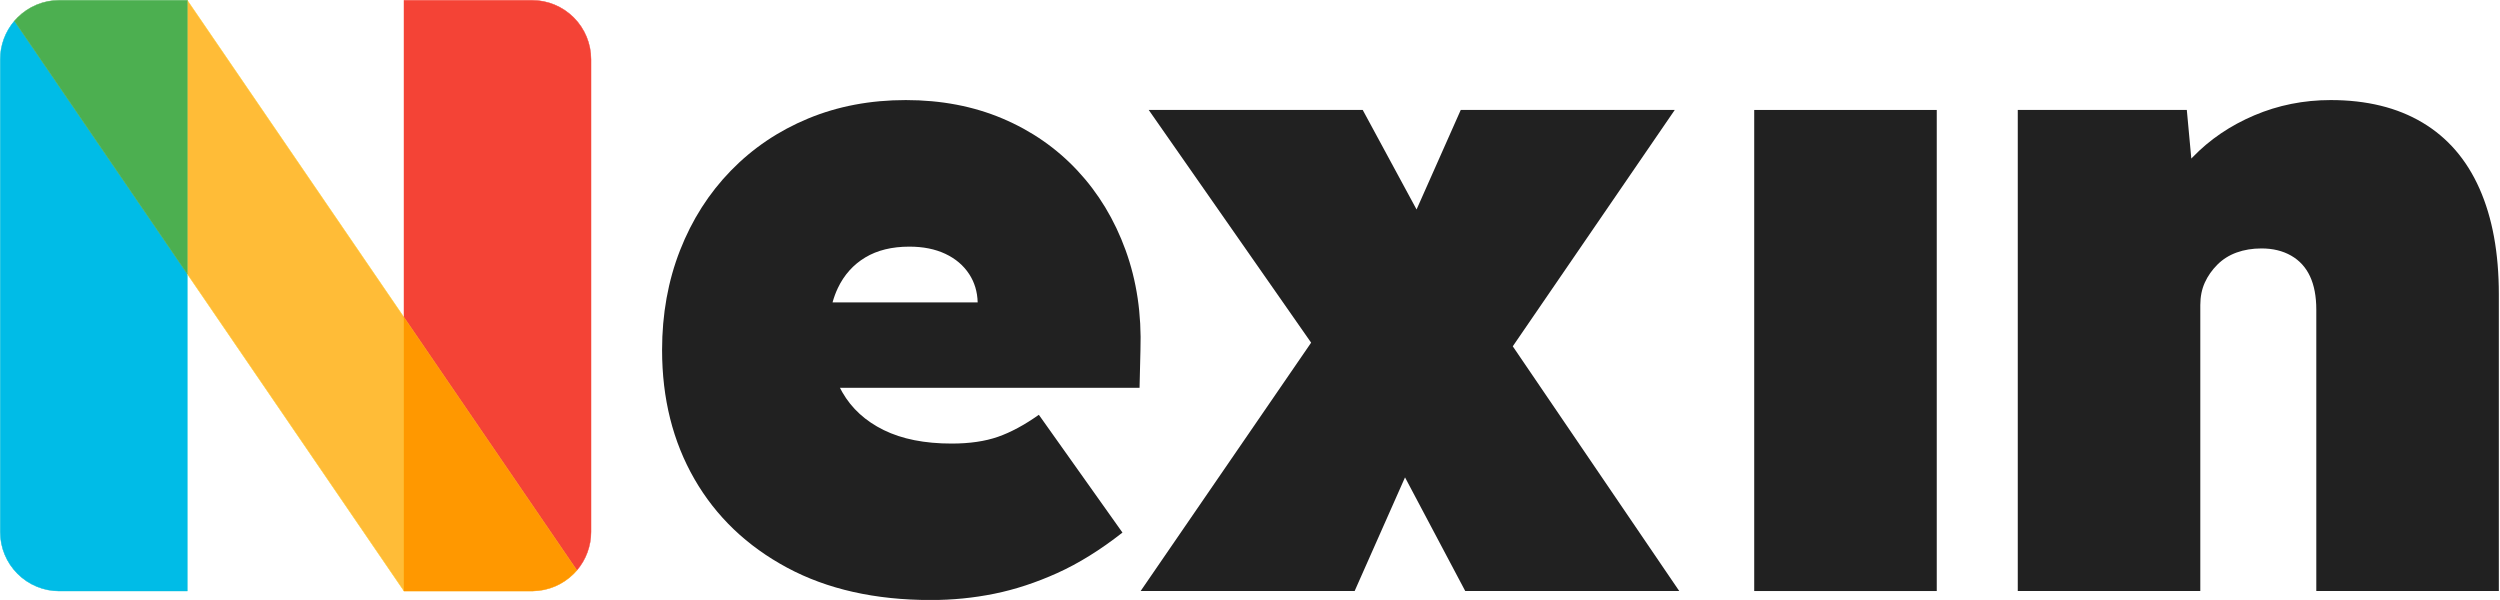
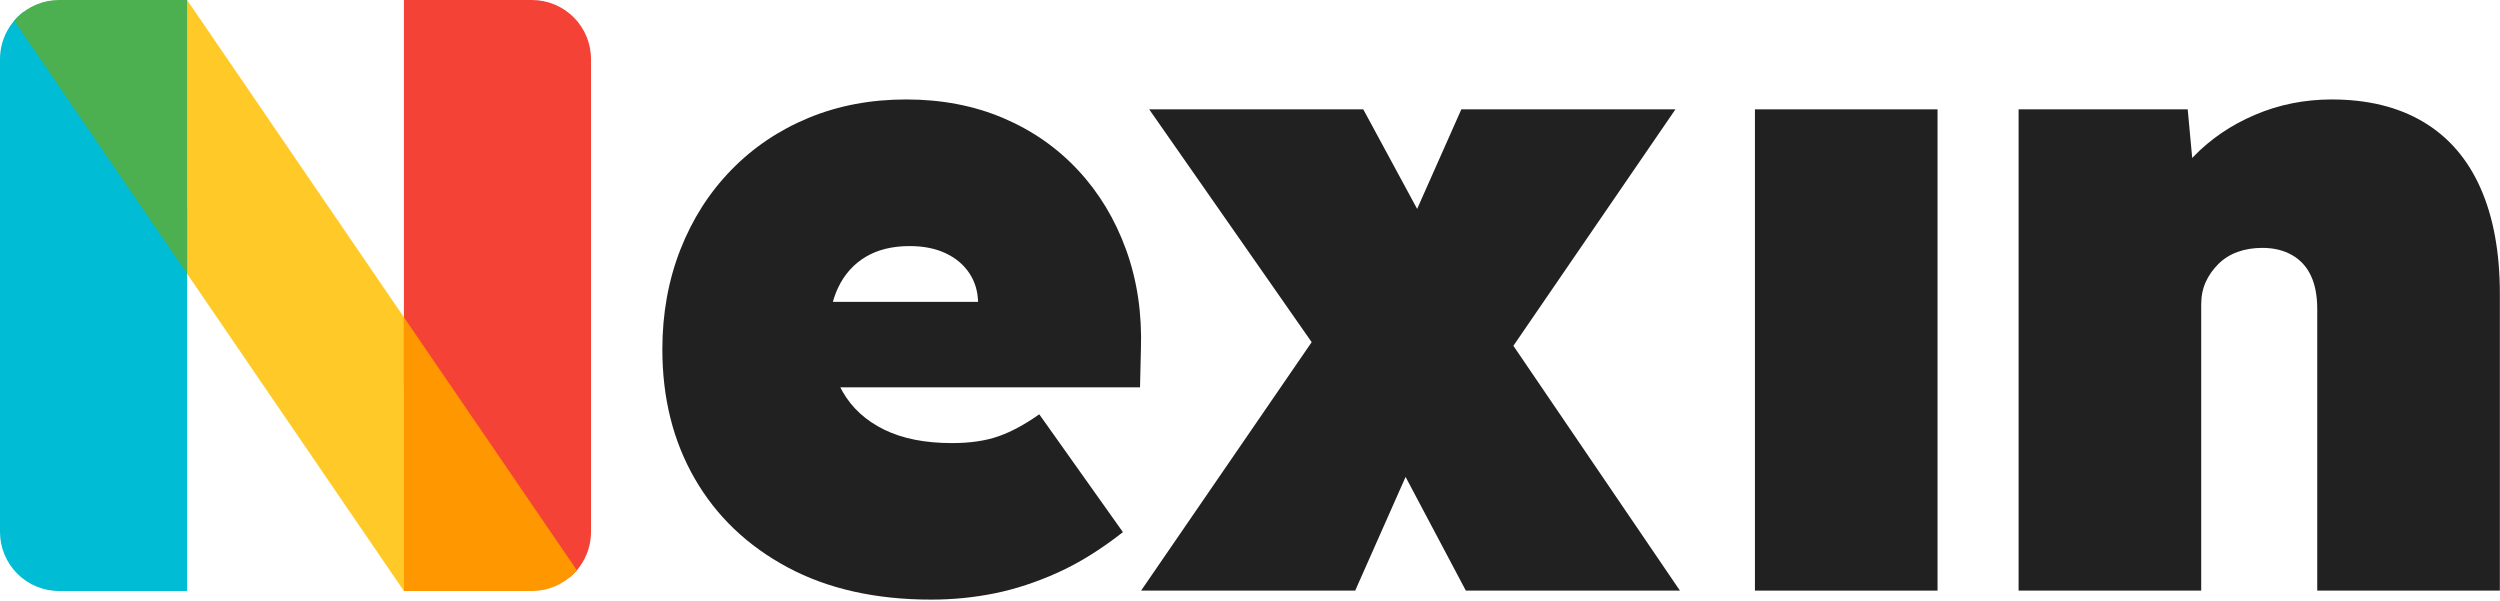
- <svg xmlns="http://www.w3.org/2000/svg" width="100%" height="100%" viewBox="0 0 2650 636" version="1.1" xml:space="preserve" style="fill-rule:evenodd;clip-rule:evenodd;stroke-linecap:round;stroke-linejoin:round;stroke-miterlimit:1.5;">
-   <rect id="Logotipo" x="0" y="0" width="2649.005" height="635.93" style="fill:none;" />
+ <svg xmlns="http://www.w3.org/2000/svg" width="100%" height="100%" viewBox="0 0 4166 1000" version="1.1" xml:space="preserve" style="fill-rule:evenodd;clip-rule:evenodd;stroke-linejoin:round;stroke-miterlimit:2;">
+   <rect id="Texto-Color" x="0" y="-0" width="4165.757" height="999.491" style="fill:none;" />
  <clipPath id="_clip1">
-     <rect x="0" y="0" width="2649.005" height="635.93" />
+     <rect x="0" y="-0" width="4165.757" height="999.491" />
  </clipPath>
  <g clip-path="url(#_clip1)">
-     <g>
-       <g>
-         <path d="M198.517,290.368l-0,336.124l-135.629,0c-16.608,-0 -32.536,-6.598 -44.28,-18.341c-11.744,-11.744 -18.341,-27.672 -18.341,-44.28l0,-500.964c-0,-14.962 5.355,-29.373 15.003,-40.669l183.247,268.13Z" style="fill:#00bce7;stroke:#00bcd4;stroke-width:0.42px;" />
-         <path d="M198.517,0.276l229.716,336.119l0,290.078l136.732,0l-0.188,0.003l-136.544,0.007l-229.716,-336.124l-0,-290.083Z" style="fill:#ffbc37;stroke:#ffca28;stroke-width:0.42px;" />
-         <path d="M15.27,22.229c1.061,-1.243 2.175,-2.447 3.338,-3.611c11.744,-11.744 27.672,-18.341 44.28,-18.341l135.629,0l0,290.083l-183.247,-268.13Z" style="fill:#4caf50;stroke:#4caf50;stroke-width:0.42px;" />
-         <path d="M428.233,336.395l0,-336.119l135.629,0c16.608,0 32.536,6.598 44.28,18.341c11.744,11.744 18.341,27.672 18.341,44.28l0,500.964c0,14.961 -5.353,29.369 -15,40.665l-183.251,-268.131Z" style="fill:#f44336;stroke:#f44336;stroke-width:0.42px;" />
-         <path d="M611.484,604.545c-1.062,1.244 -2.177,2.45 -3.342,3.615c-11.484,11.484 -26.968,18.047 -43.177,18.332l-136.732,-0l-0,-290.078l183.251,268.131Z" style="fill:#ff9800;stroke:#ff9800;stroke-width:0.42px;" />
-       </g>
-       <path d="M890.341,411.082c0.816,1.612 1.674,3.201 2.572,4.766c9.849,17.157 24.464,30.501 43.845,40.032c19.381,9.531 43.368,14.297 71.962,14.297c19.063,0 35.425,-2.383 49.087,-7.149c13.662,-4.766 28.118,-12.55 43.368,-23.352l88.643,124.862c-23.511,18.427 -46.545,32.725 -69.103,42.892c-22.558,10.167 -44.798,17.474 -66.72,21.922c-21.922,4.448 -44.321,6.672 -67.197,6.672c-59.095,0 -109.929,-11.438 -152.503,-34.313c-42.574,-22.875 -75.298,-54.17 -98.174,-93.885c-22.875,-39.714 -34.313,-85.307 -34.313,-136.776c0,-38.126 6.354,-73.392 19.063,-105.799c12.709,-32.407 30.66,-60.525 53.853,-84.353c23.193,-23.829 50.517,-42.256 81.971,-55.282c31.454,-13.026 65.926,-19.539 103.416,-19.539c37.49,0 71.645,6.513 102.463,19.539c30.818,13.026 57.348,31.454 79.588,55.282c22.24,23.829 39.238,51.946 50.993,84.353c11.755,32.407 16.998,67.673 15.727,105.799l-0.953,40.032l-317.587,0Zm145.995,-90.549c-0.303,-11.29 -3.313,-21.298 -9.029,-30.024c-6.037,-9.214 -14.456,-16.362 -25.258,-21.446c-10.802,-5.083 -23.511,-7.625 -38.126,-7.625c-18.427,0 -33.996,3.813 -46.704,11.438c-12.709,7.625 -22.399,18.427 -29.071,32.407c-2.268,4.753 -4.151,9.836 -5.648,15.25l153.837,0Z" style="fill:#212121;" />
-       <path d="M1489.32,506.021l-53.405,120.472l-226.849,0l180.734,-263.261l-172.156,-246.671l226.849,0l57.068,105.49l46.825,-105.49l226.849,0l-171.701,250.527l176.467,259.406l-226.849,0l-63.832,-120.472Z" style="fill:#212121;" />
-       <rect x="1859.469" y="116.56" width="193.489" height="509.933" style="fill:#212121;fill-rule:nonzero;" />
-       <path d="M2322.799,168.091c0.471,-0.499 0.945,-0.996 1.424,-1.492c18.11,-18.745 39.873,-33.519 65.29,-44.321c25.417,-10.802 52.423,-16.203 81.017,-16.203c38.126,0 70.533,7.943 97.221,23.829c26.688,15.886 46.863,39.238 60.525,70.056c13.662,30.818 20.493,68.15 20.493,111.995l0,314.538l-193.489,0l0,-298.335c0,-13.979 -2.224,-25.735 -6.672,-35.266c-4.448,-9.531 -11.12,-16.839 -20.016,-21.922c-8.896,-5.083 -19.381,-7.625 -31.454,-7.625c-9.531,0 -18.269,1.43 -26.212,4.289c-7.943,2.859 -14.774,7.149 -20.493,12.867c-5.719,5.719 -10.167,12.073 -13.344,19.063c-3.177,6.99 -4.766,14.933 -4.766,23.829l0,303.1l-193.489,0l0,-509.933l179.191,0l4.771,51.532Z" style="fill:#212121;" />
+     <g id="Isotype">
+       <path d="M673.069,984.86l-423.662,-619.924l62.384,-364.936l418.407,612.216l-57.129,372.643Z" style="fill:#ffca28;" />
+       <path d="M311.791,349.836l-0,635.024l-213.305,0c-26.12,-0 -51.17,-10.376 -69.64,-28.846c-18.47,-18.47 -28.846,-43.52 -28.846,-69.64l0,-787.872c-0,-19.11 5.554,-37.658 15.769,-53.469c2.363,-3.658 4.976,-7.169 7.827,-10.507c1.669,-1.954 3.42,-3.849 5.25,-5.68c3.405,-3.405 7.034,-6.535 10.852,-9.376l272.093,330.365Z" style="fill:#00bcd4;" />
+       <path d="M23.596,34.525c1.669,-1.954 3.42,-3.849 5.25,-5.68c18.47,-18.47 43.52,-28.846 69.64,-28.846l213.305,-0l0,456.217l-288.195,-421.692Z" style="fill:#4caf50;" />
+       <path d="M673.069,642.423l-0,-642.423l213.305,0c26.12,0 51.17,10.376 69.64,28.846c18.47,18.47 28.846,43.52 28.846,69.64l0,787.872c0,17.723 -4.777,34.971 -13.619,49.997c-2.896,4.922 -6.228,9.605 -9.971,13.988c-1.671,1.957 -3.424,3.854 -5.256,5.686c-2.191,2.191 -4.475,4.269 -6.842,6.228l-276.102,-319.834Z" style="fill:#f44336;" />
+       <path d="M673.069,528.619l288.201,421.724c-1.671,1.957 -3.424,3.854 -5.256,5.686c-18.06,18.06 -42.413,28.382 -67.905,28.831l-215.04,-0l0,-456.24Z" style="fill:#ff9800;" />
    </g>
+     <path d="M1400.251,645.42c1.284,2.536 2.632,5.034 4.045,7.495c15.49,26.982 38.475,47.969 68.955,62.959c30.48,14.99 68.206,22.485 113.176,22.485c29.981,0 55.714,-3.748 77.2,-11.243c21.486,-7.495 44.221,-19.737 68.206,-36.726l139.409,196.372c-36.976,28.981 -73.202,51.467 -108.679,67.456c-35.477,15.99 -70.454,27.482 -104.932,34.478c-34.478,6.995 -69.705,10.493 -105.681,10.493c-92.94,0 -172.888,-17.988 -239.844,-53.965c-66.956,-35.977 -118.423,-85.195 -154.4,-147.654c-35.977,-62.459 -53.965,-134.163 -53.965,-215.11c0,-59.961 9.994,-115.425 29.981,-166.392c19.987,-50.967 48.219,-95.188 84.695,-132.664c36.476,-37.476 79.448,-66.457 128.916,-86.943c49.468,-20.487 103.683,-30.73 162.644,-30.73c58.962,0 112.677,10.243 161.145,30.73c48.468,20.487 90.191,49.468 125.169,86.943c34.977,37.476 61.71,81.697 80.198,132.664c18.488,50.967 26.733,106.431 24.734,166.392l-1.499,62.959l-499.473,0Zm229.608,-142.407c-0.476,-17.756 -5.21,-33.496 -14.201,-47.219c-9.494,-14.491 -22.735,-25.733 -39.724,-33.728c-16.989,-7.995 -36.976,-11.992 -59.961,-11.992c-28.981,0 -53.465,5.996 -73.452,17.988c-19.987,11.992 -35.227,28.981 -45.72,50.967c-3.568,7.475 -6.529,15.47 -8.883,23.984l241.942,0Z" style="fill:#212121;" />
+     <path d="M2342.274,794.732l-83.991,189.467l-356.768,0l284.243,-414.035l-270.752,-387.944l356.768,0l89.752,165.905l73.642,-165.905l356.768,0l-270.036,394.007l277.531,407.971l-356.768,0l-100.389,-189.467Z" style="fill:#212121;" />
+     <rect x="2924.413" y="182.221" width="304.302" height="801.979" style="fill:#212121;fill-rule:nonzero;" />
+     <path d="M3653.099,263.266c0.74,-0.785 1.487,-1.567 2.24,-2.346c28.481,-29.481 62.709,-52.716 102.683,-69.705c39.974,-16.989 82.446,-25.483 127.417,-25.483c59.961,0 110.928,12.492 152.901,37.476c41.973,24.984 73.702,61.71 95.188,110.178c21.486,48.468 32.229,107.18 32.229,176.135l0,494.678l-304.302,0l0,-469.195c0,-21.986 -3.498,-40.474 -10.493,-55.464c-6.995,-14.99 -17.489,-26.483 -31.48,-34.478c-13.991,-7.995 -30.48,-11.992 -49.468,-11.992c-14.99,0 -28.731,2.249 -41.223,6.746c-12.492,4.497 -23.235,11.243 -32.229,20.237c-8.994,8.994 -15.99,18.988 -20.986,29.981c-4.997,10.993 -7.495,23.485 -7.495,37.476l0,476.69l-304.302,0l0,-801.979l281.817,0l7.504,81.045Z" style="fill:#212121;" />
  </g>
</svg>
